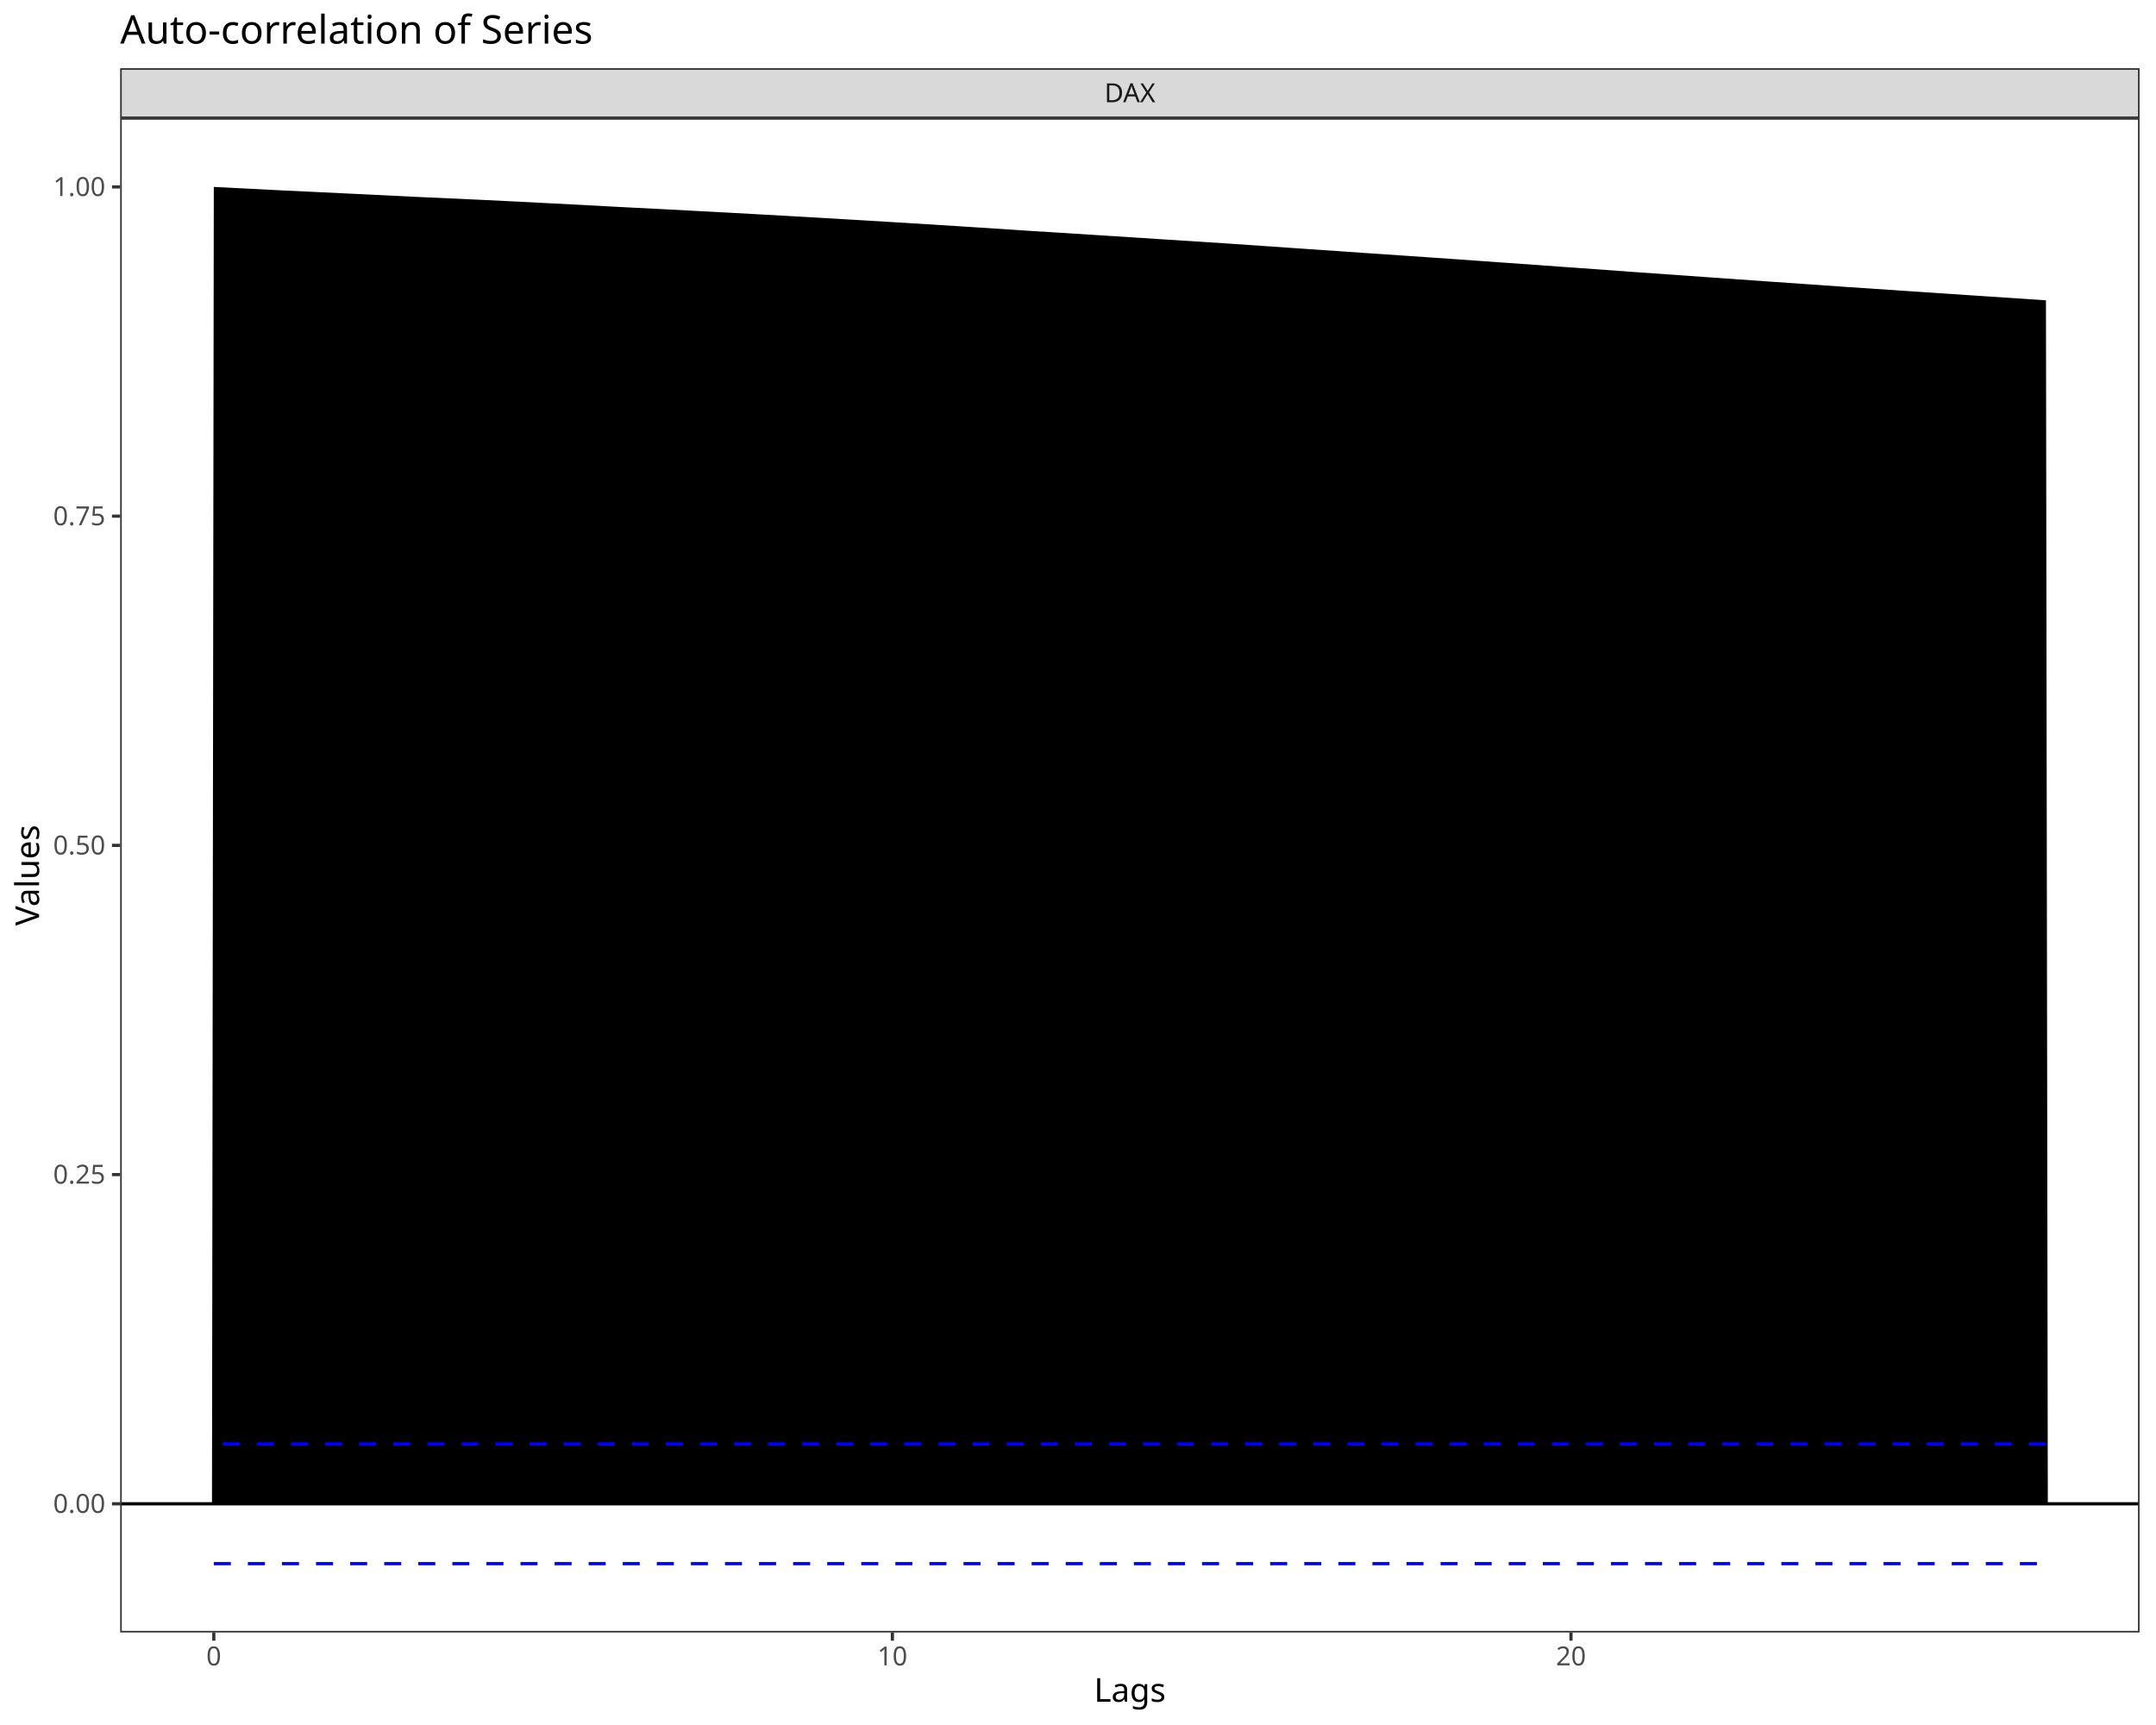
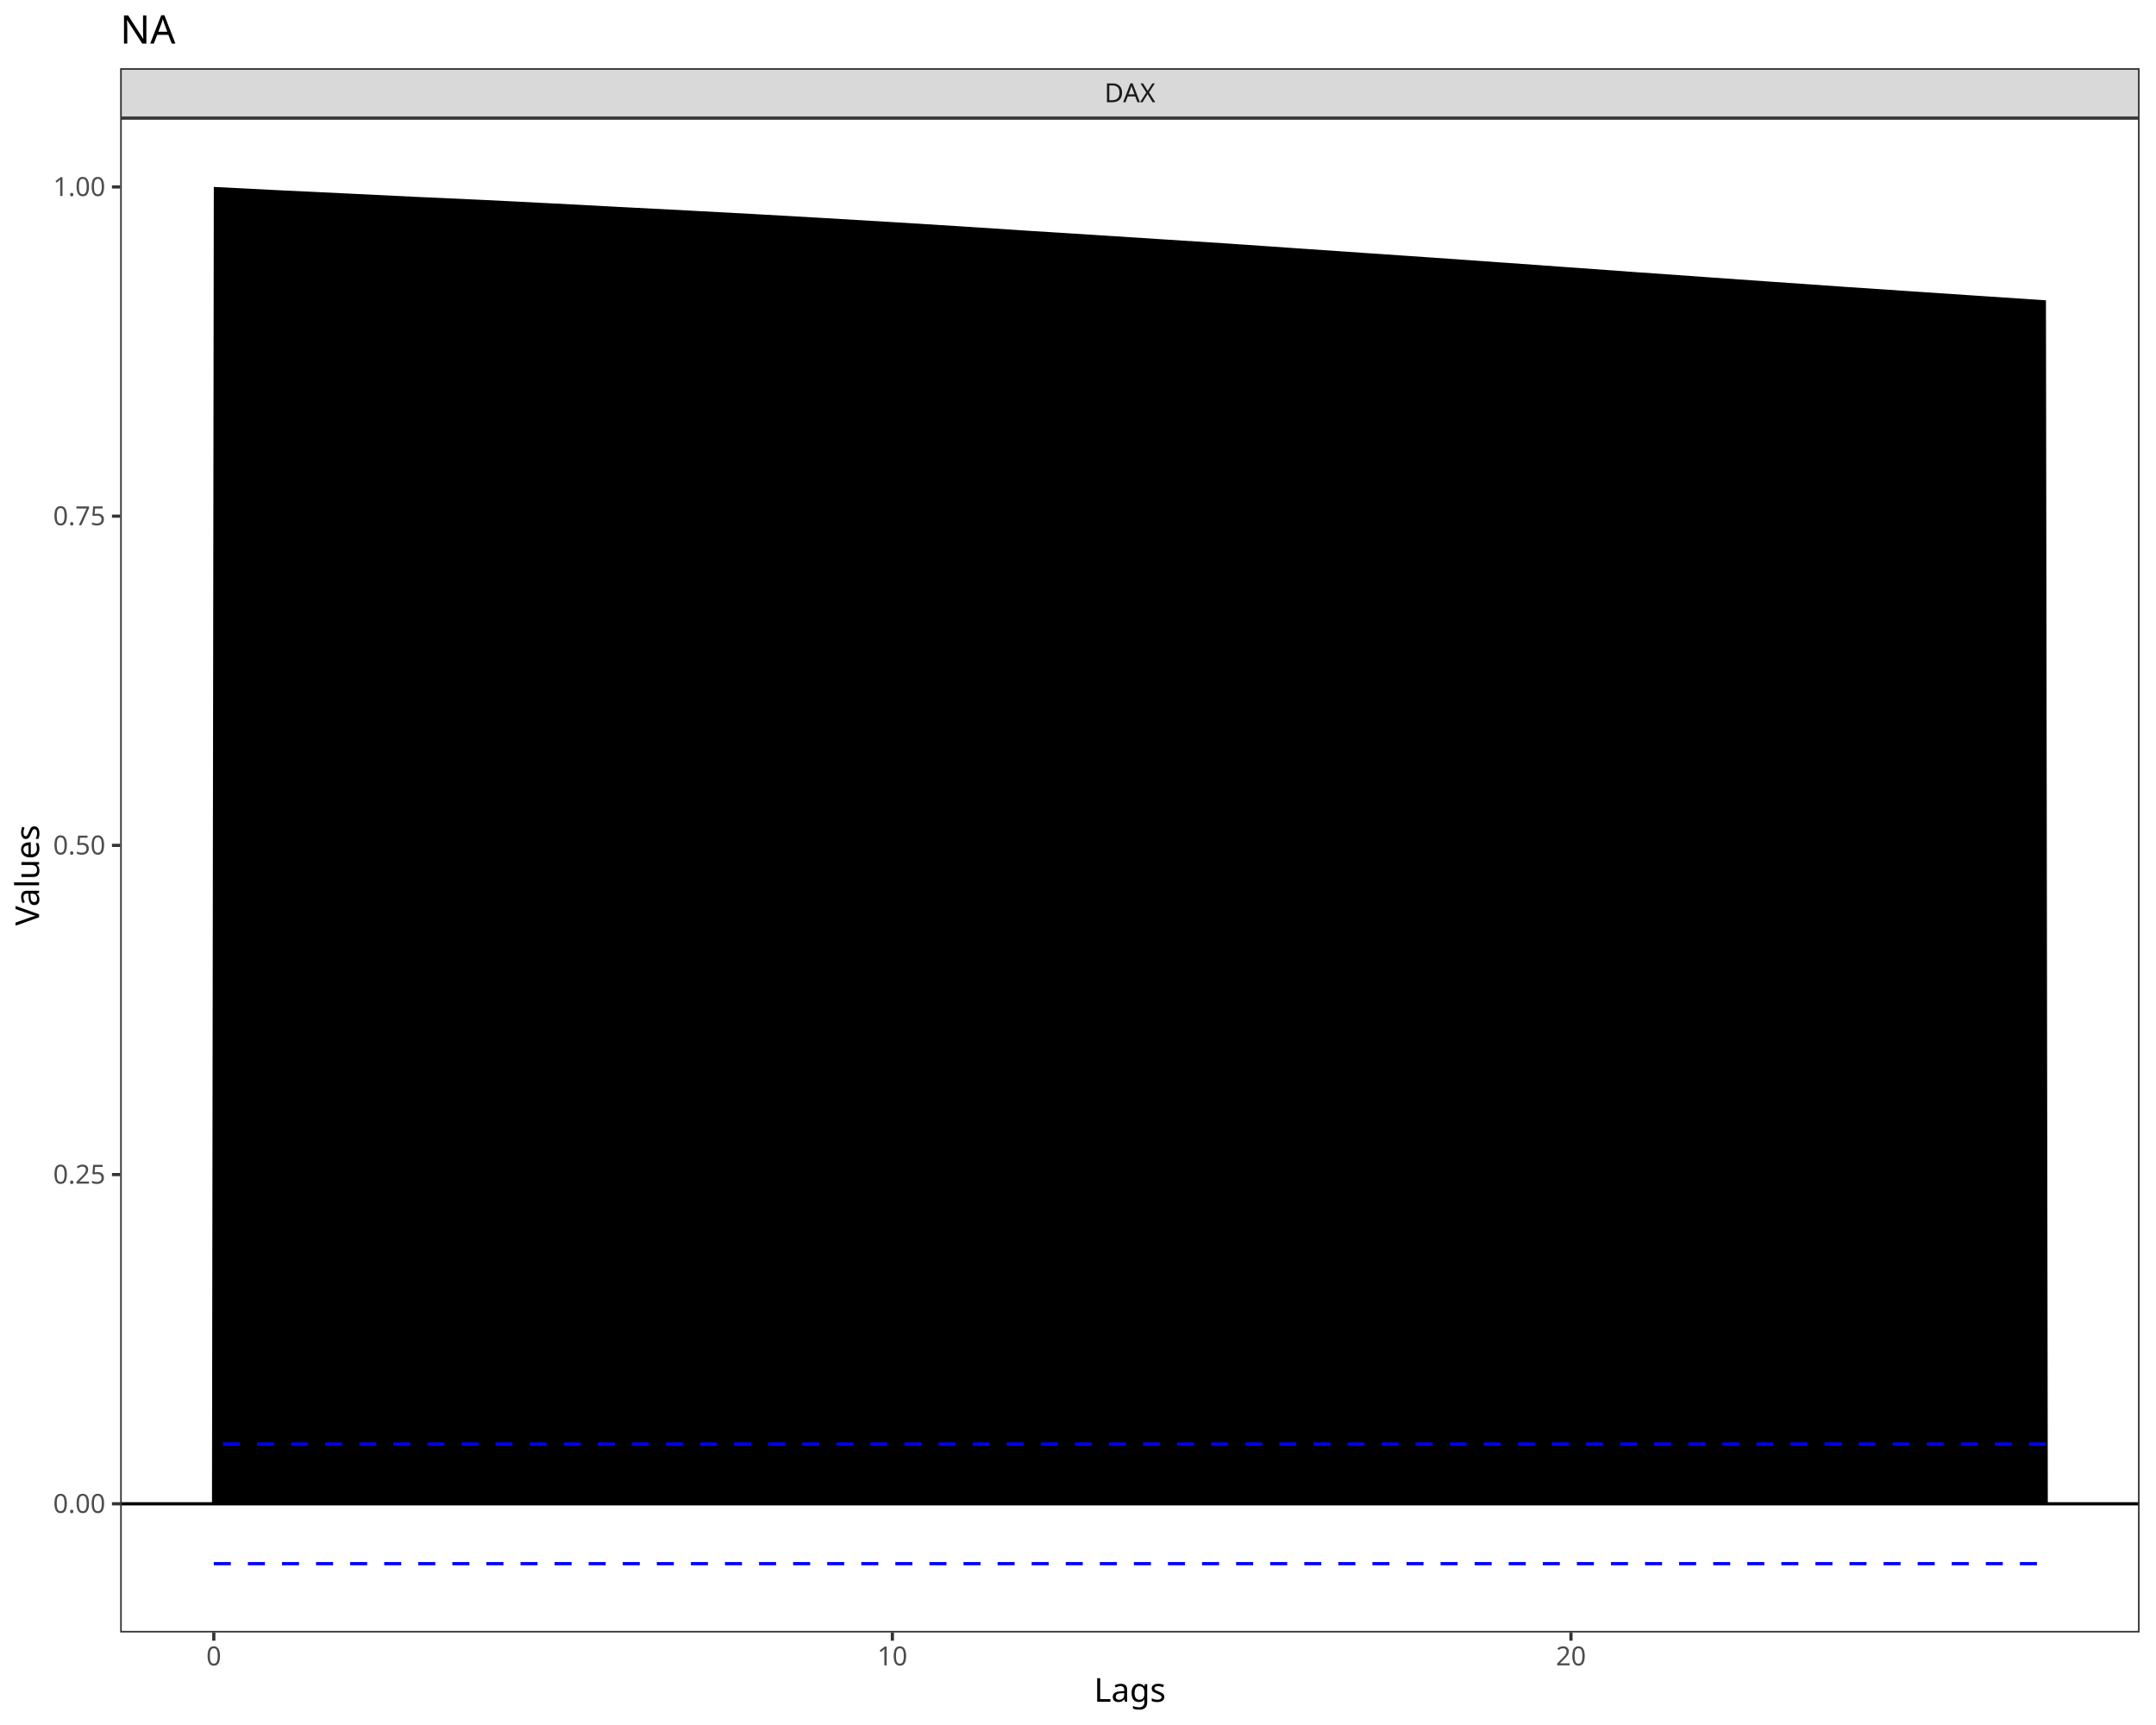
<svg xmlns="http://www.w3.org/2000/svg" class="svglite" data-engine-version="2.0" width="720.00pt" height="576.00pt" viewBox="0 0 720.00 576.00">
  <defs>
    <style type="text/css">
    .svglite line, .svglite polyline, .svglite polygon, .svglite path, .svglite rect, .svglite circle {
      fill: none;
      stroke: #000000;
      stroke-linecap: round;
      stroke-linejoin: round;
      stroke-miterlimit: 10.00;
    }
  </style>
  </defs>
  <rect width="100%" height="100%" style="stroke: none; fill: #FFFFFF;" />
  <defs>
    <clipPath id="cpMC4wMHw3MjAuMDB8MC4wMHw1NzYuMDA=">
      <rect x="0.00" y="0.00" width="720.00" height="576.00" />
    </clipPath>
  </defs>
  <g clip-path="url(#cpMC4wMHw3MjAuMDB8MC4wMHw1NzYuMDA=)">
    <rect x="0.00" y="0.00" width="720.00" height="576.00" style="stroke-width: 1.07; stroke: #FFFFFF; fill: #FFFFFF;" />
  </g>
  <defs>
    <clipPath id="cpNDAuMTN8NzE0LjUyfDM5LjQzfDU0NS4xMQ==">
      <rect x="40.13" y="39.43" width="674.39" height="505.68" />
    </clipPath>
  </defs>
  <g clip-path="url(#cpNDAuMTN8NzE0LjUyfDM5LjQzfDU0NS4xMQ==)">
    <rect x="40.13" y="39.43" width="674.39" height="505.68" style="stroke-width: 1.07; stroke: none; fill: #FFFFFF;" />
    <polygon points="71.40,62.42 72.01,62.45 93.45,63.54 94.06,63.57 94.67,63.60 116.11,64.62 116.72,64.65 117.33,64.68 138.77,65.73 139.38,65.76 139.99,65.78 161.43,66.76 162.04,66.79 162.66,66.82 184.09,67.90 184.71,67.93 185.32,67.96 206.75,69.10 207.37,69.13 207.98,69.16 229.42,70.27 230.03,70.30 230.64,70.34 252.08,71.49 252.69,71.53 253.30,71.56 274.74,72.78 275.35,72.82 275.96,72.85 297.40,74.13 298.01,74.16 298.62,74.20 320.06,75.53 320.67,75.57 321.29,75.61 342.72,77.01 343.33,77.05 343.95,77.09 365.38,78.44 366.00,78.48 366.61,78.52 388.05,79.90 388.66,79.94 389.27,79.98 410.71,81.36 411.32,81.40 411.93,81.45 433.37,82.93 433.98,82.97 434.59,83.01 456.03,84.49 456.64,84.53 457.25,84.57 478.69,86.04 479.30,86.08 479.91,86.12 501.35,87.64 501.96,87.68 502.58,87.72 524.01,89.26 524.63,89.30 525.24,89.34 546.67,90.90 547.29,90.94 547.90,90.98 569.34,92.50 569.95,92.55 570.56,92.59 592.00,94.10 592.61,94.14 593.22,94.18 614.66,95.68 615.27,95.72 615.88,95.77 637.32,97.21 637.93,97.25 638.54,97.29 659.98,98.73 660.59,98.77 661.21,98.81 682.64,100.24 683.25,100.29 683.87,502.14 683.25,502.14 682.64,502.14 661.21,502.14 660.59,502.14 659.98,502.14 638.54,502.14 637.93,502.14 637.32,502.14 615.88,502.14 615.27,502.14 614.66,502.14 593.22,502.14 592.61,502.14 592.00,502.14 570.56,502.14 569.95,502.14 569.34,502.14 547.90,502.14 547.29,502.14 546.67,502.14 525.24,502.14 524.63,502.14 524.01,502.14 502.58,502.14 501.96,502.14 501.35,502.14 479.91,502.14 479.30,502.14 478.69,502.14 457.25,502.14 456.64,502.14 456.03,502.14 434.59,502.14 433.98,502.14 433.37,502.14 411.93,502.14 411.32,502.14 410.71,502.14 389.27,502.14 388.66,502.14 388.05,502.14 366.61,502.14 366.00,502.14 365.38,502.14 343.95,502.14 343.33,502.14 342.72,502.14 321.29,502.14 320.67,502.14 320.06,502.14 298.62,502.14 298.01,502.14 297.40,502.14 275.96,502.14 275.35,502.14 274.74,502.14 253.30,502.14 252.69,502.14 252.08,502.14 230.64,502.14 230.03,502.14 229.42,502.14 207.98,502.14 207.37,502.14 206.75,502.14 185.32,502.14 184.71,502.14 184.09,502.14 162.66,502.14 162.04,502.14 161.43,502.14 139.99,502.14 139.38,502.14 138.77,502.14 117.33,502.14 116.72,502.14 116.11,502.14 94.67,502.14 94.06,502.14 93.45,502.14 72.01,502.14 71.40,502.14 70.79,502.14 " style="stroke-width: 0.00; stroke: none; stroke-linecap: butt; fill: #000000;" />
    <polyline points="71.40,62.42 72.01,62.45 93.45,63.54 94.06,63.57 94.67,63.60 116.11,64.62 116.72,64.65 117.33,64.68 138.77,65.73 139.38,65.76 139.99,65.78 161.43,66.76 162.04,66.79 162.66,66.82 184.09,67.90 184.71,67.93 185.32,67.96 206.75,69.10 207.37,69.13 207.98,69.16 229.42,70.27 230.03,70.30 230.64,70.34 252.08,71.49 252.69,71.53 253.30,71.56 274.74,72.78 275.35,72.82 275.96,72.85 297.40,74.13 298.01,74.16 298.62,74.20 320.06,75.53 320.67,75.57 321.29,75.61 342.72,77.01 343.33,77.05 343.95,77.09 365.38,78.44 366.00,78.48 366.61,78.52 388.05,79.90 388.66,79.94 389.27,79.98 410.71,81.36 411.32,81.40 411.93,81.45 433.37,82.93 433.98,82.97 434.59,83.01 456.03,84.49 456.64,84.53 457.25,84.57 478.69,86.04 479.30,86.08 479.91,86.12 501.35,87.64 501.96,87.68 502.58,87.72 524.01,89.26 524.63,89.30 525.24,89.34 546.67,90.90 547.29,90.94 547.90,90.98 569.34,92.50 569.95,92.55 570.56,92.59 592.00,94.10 592.61,94.14 593.22,94.18 614.66,95.68 615.27,95.72 615.88,95.77 637.32,97.21 637.93,97.25 638.54,97.29 659.98,98.73 660.59,98.77 661.21,98.81 682.64,100.24 683.25,100.29 " style="stroke-width: 1.07; stroke: none; stroke-linecap: butt;" />
    <polygon points="71.40,522.13 94.06,522.13 116.72,522.13 139.38,522.13 162.04,522.13 184.71,522.13 207.37,522.13 230.03,522.13 252.69,522.13 275.35,522.13 298.01,522.13 320.67,522.13 343.33,522.13 366.00,522.13 388.66,522.13 411.32,522.13 433.98,522.13 456.64,522.13 479.30,522.13 501.96,522.13 524.63,522.13 547.29,522.13 569.95,522.13 592.61,522.13 615.27,522.13 637.93,522.13 660.59,522.13 683.25,522.13 683.25,482.16 660.59,482.16 637.93,482.16 615.27,482.16 592.61,482.16 569.95,482.16 547.29,482.16 524.63,482.16 501.96,482.16 479.30,482.16 456.64,482.16 433.98,482.16 411.32,482.16 388.66,482.16 366.00,482.16 343.33,482.16 320.67,482.16 298.01,482.16 275.35,482.16 252.69,482.16 230.03,482.16 207.37,482.16 184.71,482.16 162.04,482.16 139.38,482.16 116.72,482.16 94.06,482.16 71.40,482.16 " style="stroke-width: 0.00; stroke: none; stroke-linecap: butt; fill: none;" />
    <polyline points="71.40,522.13 94.06,522.13 116.72,522.13 139.38,522.13 162.04,522.13 184.71,522.13 207.37,522.13 230.03,522.13 252.69,522.13 275.35,522.13 298.01,522.13 320.67,522.13 343.33,522.13 366.00,522.13 388.66,522.13 411.32,522.13 433.98,522.13 456.64,522.13 479.30,522.13 501.96,522.13 524.63,522.13 547.29,522.13 569.95,522.13 592.61,522.13 615.27,522.13 637.93,522.13 660.59,522.13 683.25,522.13 " style="stroke-width: 1.07; stroke: #0000FF; stroke-dasharray: 5.69,5.69; stroke-linecap: butt;" />
    <polyline points="683.25,482.16 660.59,482.16 637.93,482.16 615.27,482.16 592.61,482.16 569.95,482.16 547.29,482.16 524.63,482.16 501.96,482.16 479.30,482.16 456.64,482.16 433.98,482.16 411.32,482.16 388.66,482.16 366.00,482.16 343.33,482.16 320.67,482.16 298.01,482.16 275.35,482.16 252.69,482.16 230.03,482.16 207.37,482.16 184.71,482.16 162.04,482.16 139.38,482.16 116.72,482.16 94.06,482.16 71.40,482.16 " style="stroke-width: 1.07; stroke: #0000FF; stroke-dasharray: 5.69,5.69; stroke-linecap: butt;" />
    <line x1="40.13" y1="502.14" x2="714.52" y2="502.14" style="stroke-width: 1.07; stroke-linecap: butt;" />
    <rect x="40.13" y="39.43" width="674.39" height="505.68" style="stroke-width: 1.07; stroke: #333333;" />
  </g>
  <g clip-path="url(#cpMC4wMHw3MjAuMDB8MC4wMHw1NzYuMDA=)">
</g>
  <defs>
    <clipPath id="cpNDAuMTN8NzE0LjUyfDIyLjc4fDM5LjQz">
      <rect x="40.13" y="22.78" width="674.39" height="16.65" />
    </clipPath>
  </defs>
  <g clip-path="url(#cpNDAuMTN8NzE0LjUyfDIyLjc4fDM5LjQz)">
    <rect x="40.13" y="22.78" width="674.39" height="16.65" style="stroke-width: 1.07; stroke: #333333; fill: #D9D9D9;" />
    <text x="377.33" y="34.14" text-anchor="middle" style="font-size: 8.80px; fill: #1A1A1A; font-family: sans;" textLength="18.10px" lengthAdjust="spacingAndGlyphs">DAX</text>
  </g>
  <g clip-path="url(#cpMC4wMHw3MjAuMDB8MC4wMHw1NzYuMDA=)">
    <polyline points="71.40,547.85 71.40,545.11 " style="stroke-width: 1.07; stroke: #333333; stroke-linecap: butt;" />
    <polyline points="298.01,547.85 298.01,545.11 " style="stroke-width: 1.07; stroke: #333333; stroke-linecap: butt;" />
    <polyline points="524.63,547.85 524.63,545.11 " style="stroke-width: 1.07; stroke: #333333; stroke-linecap: butt;" />
    <text x="71.40" y="556.10" text-anchor="middle" style="font-size: 8.80px; fill: #4D4D4D; font-family: sans;" textLength="4.89px" lengthAdjust="spacingAndGlyphs">0</text>
    <text x="298.01" y="556.10" text-anchor="middle" style="font-size: 8.80px; fill: #4D4D4D; font-family: sans;" textLength="9.79px" lengthAdjust="spacingAndGlyphs">10</text>
    <text x="524.63" y="556.10" text-anchor="middle" style="font-size: 8.80px; fill: #4D4D4D; font-family: sans;" textLength="9.79px" lengthAdjust="spacingAndGlyphs">20</text>
    <text x="35.20" y="505.17" text-anchor="end" style="font-size: 8.80px; fill: #4D4D4D; font-family: sans;" textLength="17.13px" lengthAdjust="spacingAndGlyphs">0.00</text>
    <text x="35.20" y="395.24" text-anchor="end" style="font-size: 8.80px; fill: #4D4D4D; font-family: sans;" textLength="17.13px" lengthAdjust="spacingAndGlyphs">0.25</text>
    <text x="35.20" y="285.31" text-anchor="end" style="font-size: 8.80px; fill: #4D4D4D; font-family: sans;" textLength="17.13px" lengthAdjust="spacingAndGlyphs">0.50</text>
    <text x="35.20" y="175.38" text-anchor="end" style="font-size: 8.80px; fill: #4D4D4D; font-family: sans;" textLength="17.13px" lengthAdjust="spacingAndGlyphs">0.75</text>
    <text x="35.20" y="65.45" text-anchor="end" style="font-size: 8.80px; fill: #4D4D4D; font-family: sans;" textLength="17.13px" lengthAdjust="spacingAndGlyphs">1.00</text>
    <polyline points="37.39,502.14 40.13,502.14 " style="stroke-width: 1.07; stroke: #333333; stroke-linecap: butt;" />
    <polyline points="37.39,392.21 40.13,392.21 " style="stroke-width: 1.07; stroke: #333333; stroke-linecap: butt;" />
    <polyline points="37.39,282.28 40.13,282.28 " style="stroke-width: 1.07; stroke: #333333; stroke-linecap: butt;" />
    <polyline points="37.39,172.35 40.13,172.35 " style="stroke-width: 1.07; stroke: #333333; stroke-linecap: butt;" />
    <polyline points="37.39,62.42 40.13,62.42 " style="stroke-width: 1.07; stroke: #333333; stroke-linecap: butt;" />
    <text x="377.33" y="568.24" text-anchor="middle" style="font-size: 11.00px; font-family: sans;" textLength="23.86px" lengthAdjust="spacingAndGlyphs">Lags</text>
    <text transform="translate(13.05,292.27) rotate(-90)" text-anchor="middle" style="font-size: 11.00px; font-family: sans;" textLength="33.64px" lengthAdjust="spacingAndGlyphs">Values</text>
-     <text x="40.13" y="14.56" style="font-size: 13.20px; font-family: sans;" textLength="148.95px" lengthAdjust="spacingAndGlyphs">Auto-correlation of Series</text>
+     <text x="40.13" y="14.56" style="font-size: 13.20px; font-family: sans;" textLength="18.34px" lengthAdjust="spacingAndGlyphs">NA</text>
  </g>
</svg>
